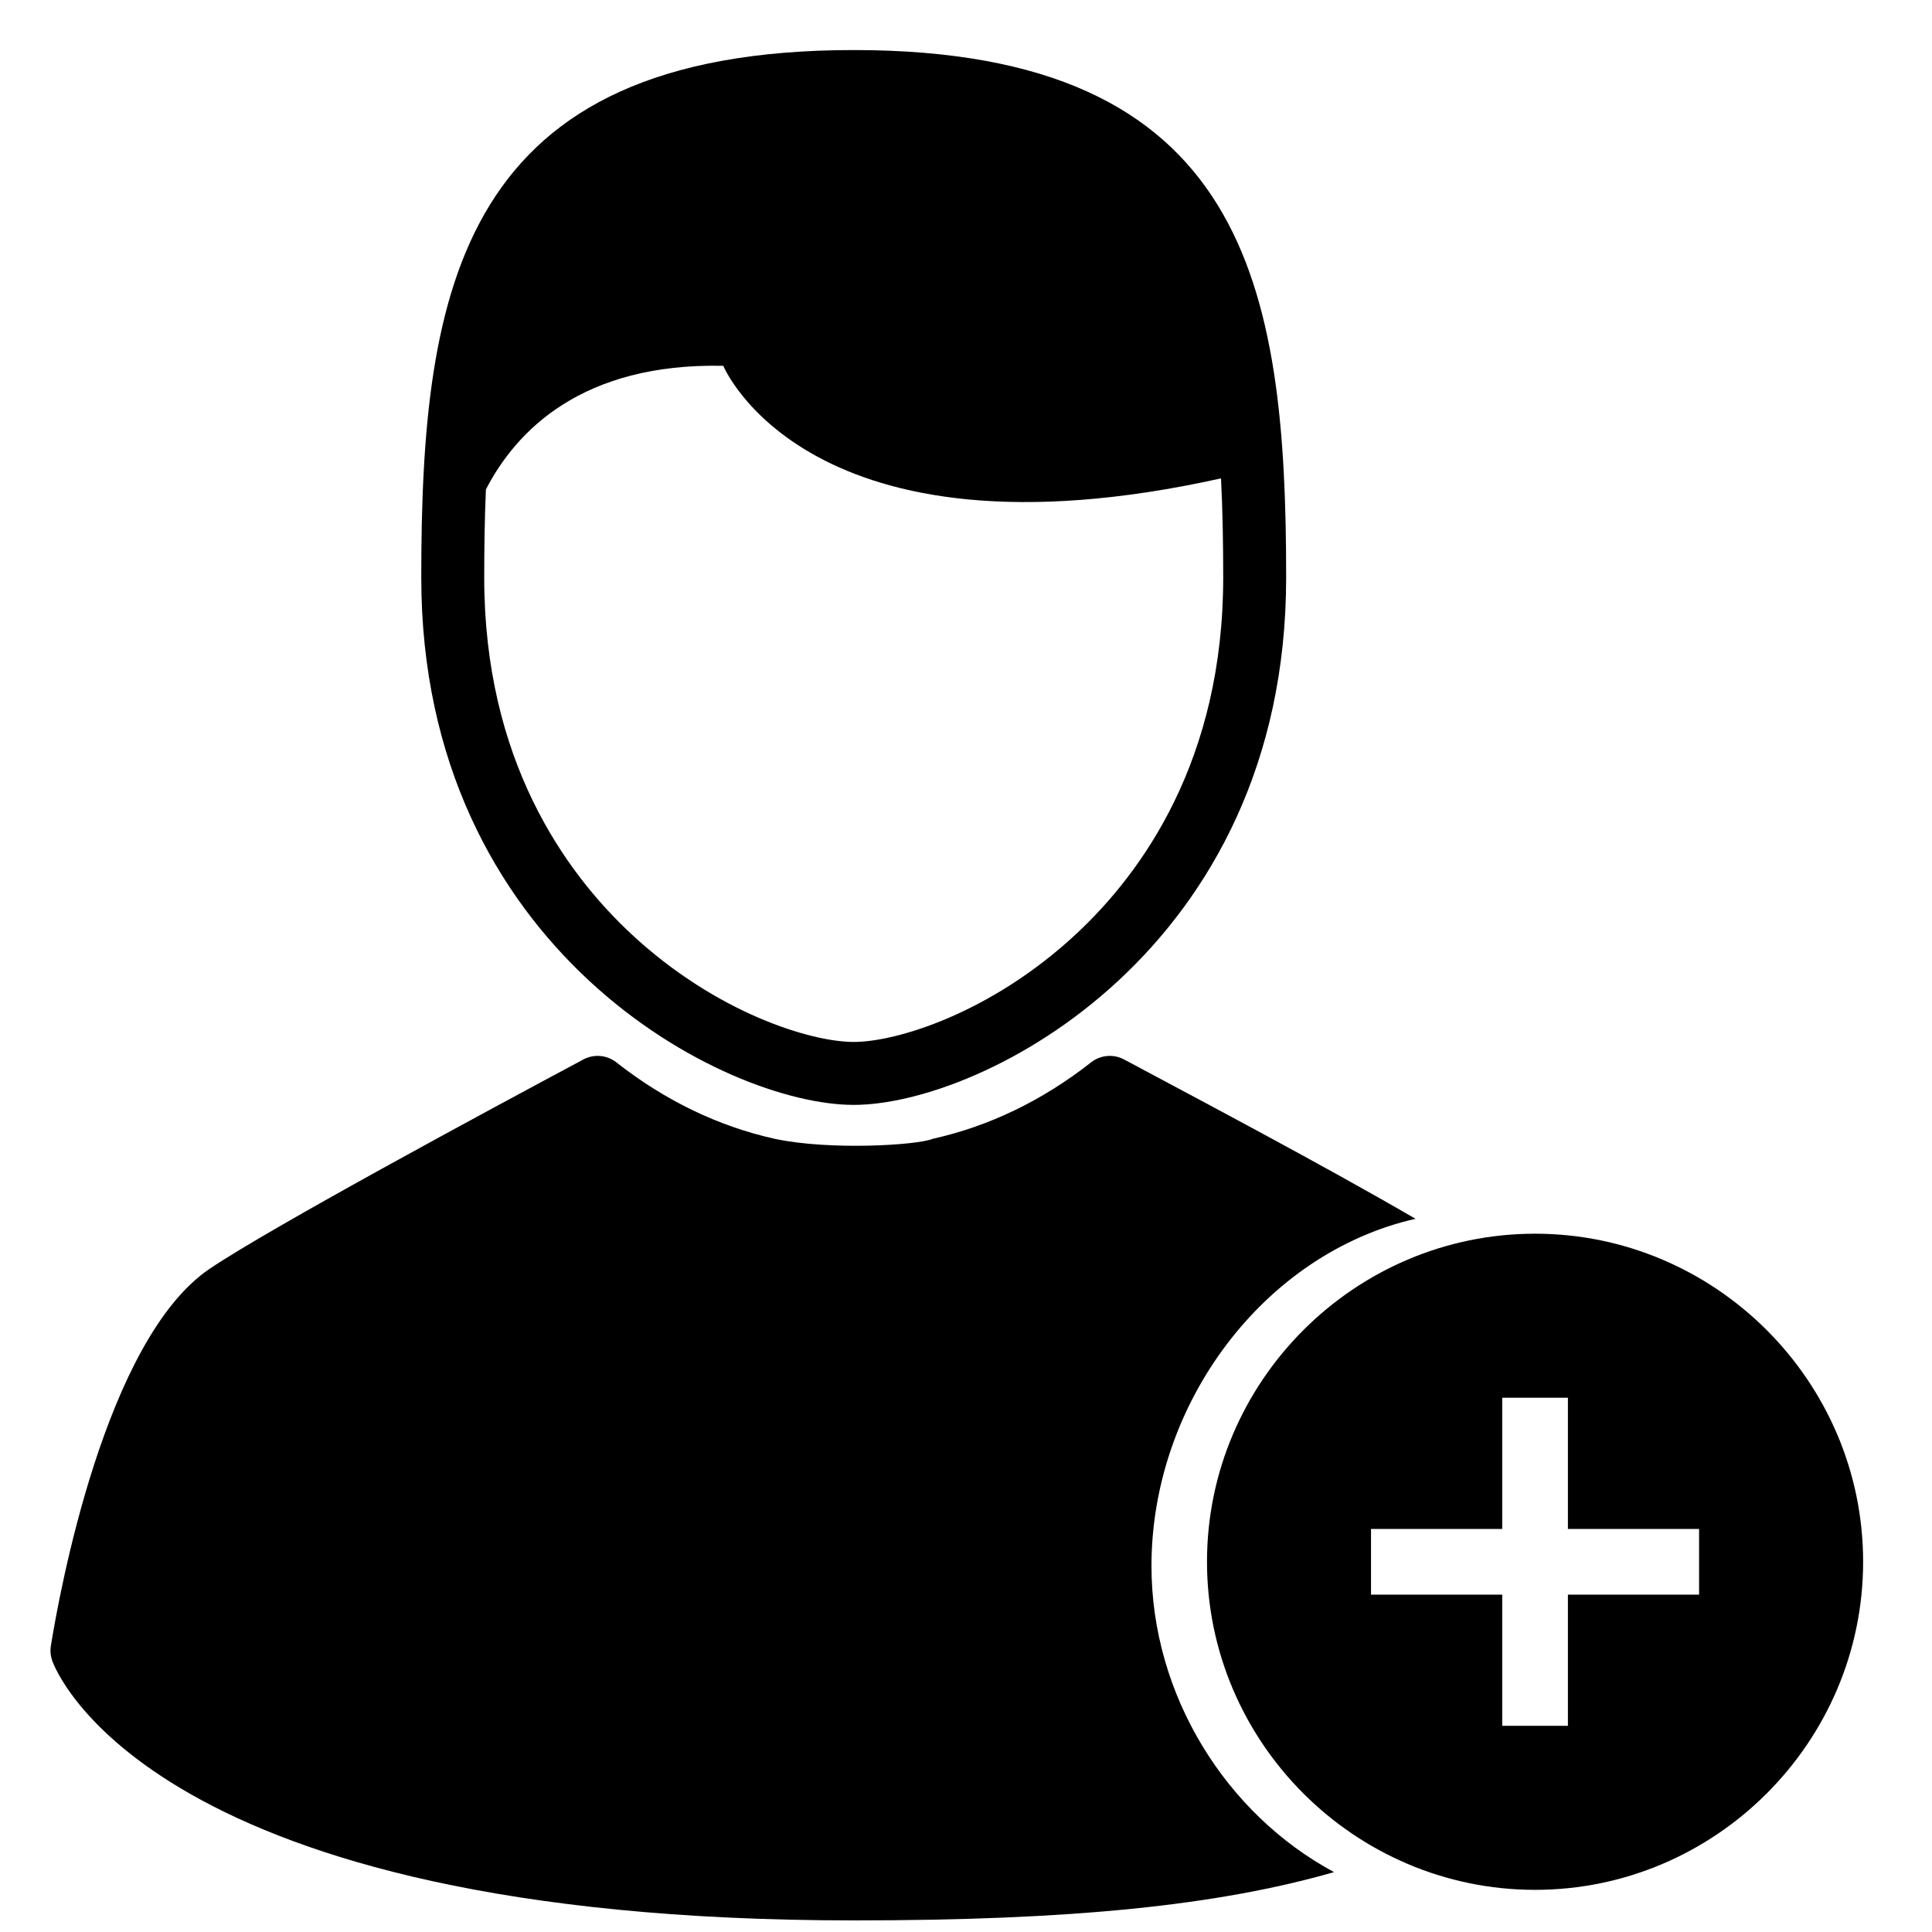
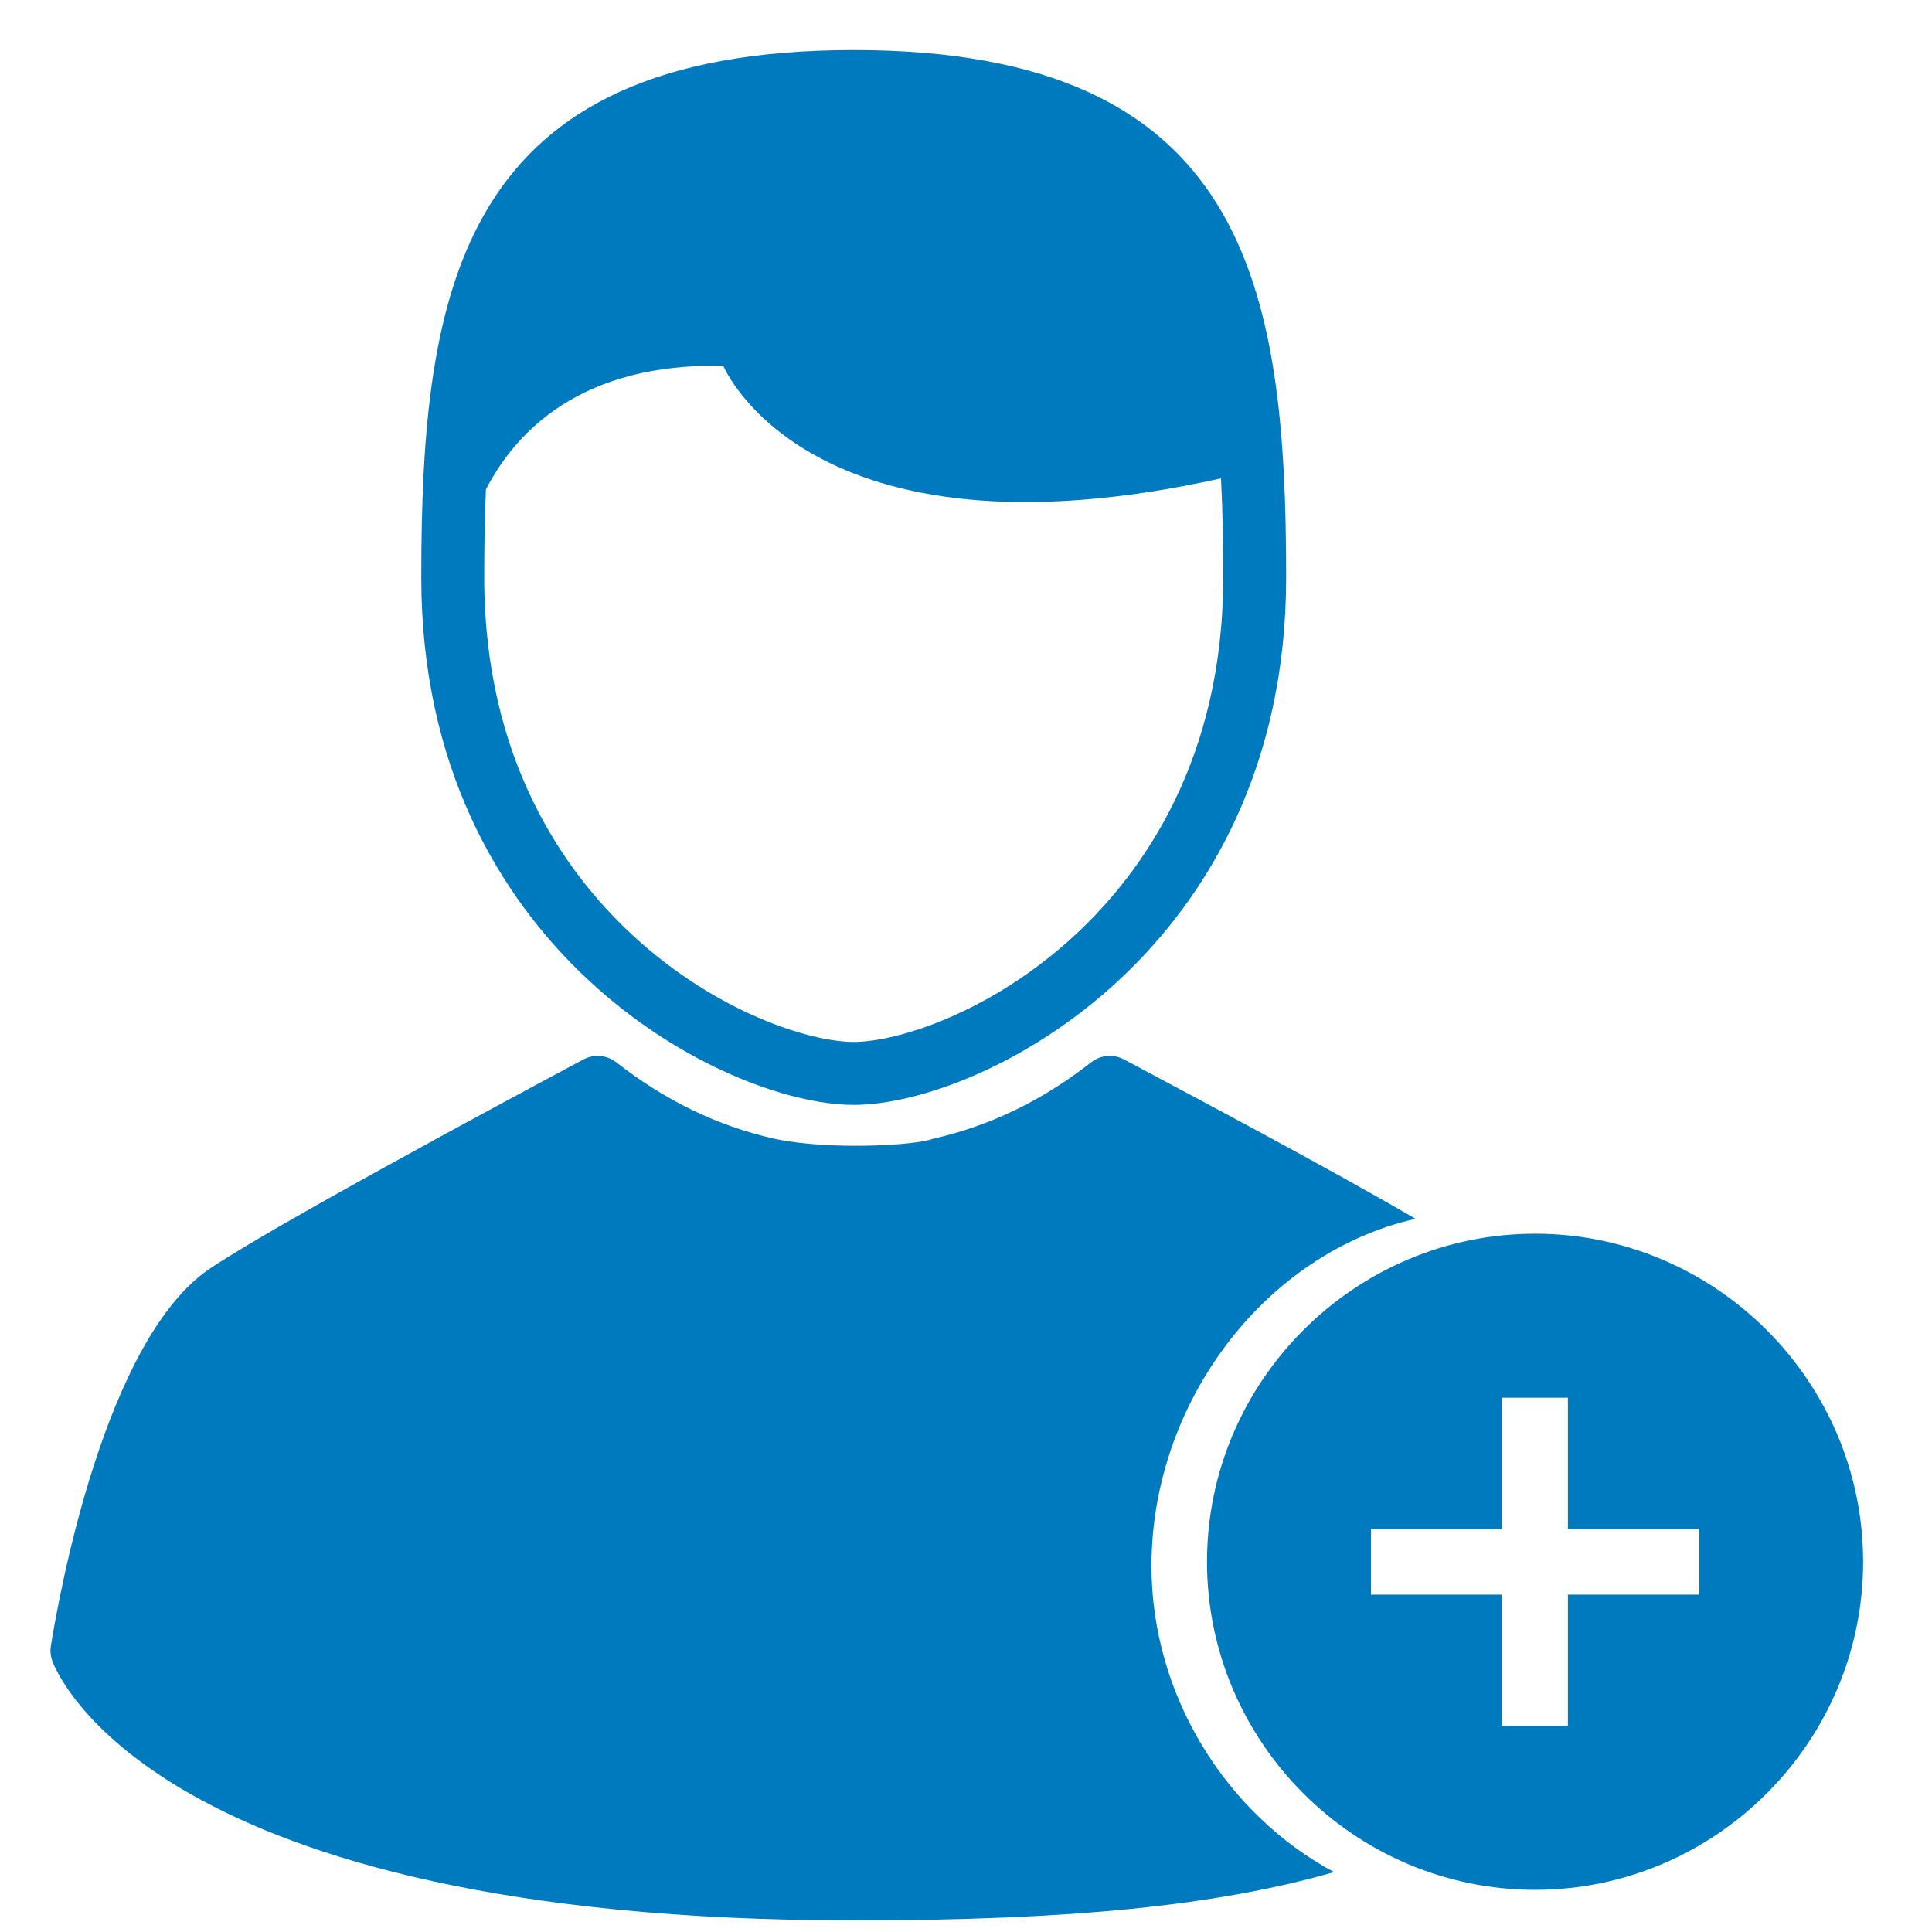
<svg xmlns="http://www.w3.org/2000/svg" version="1.1" id="Слой_1" x="0px" y="0px" width="1000px" height="1000px" viewBox="0 0 1000 1000" enable-background="new 0 0 1000 1000" xml:space="preserve">
  <g>
    <path fill="none" d="M327.077,483.737c43.944,40.773,92.731,55.572,114.804,55.572c22.069,0,70.858-14.799,114.802-55.572   c34.877-32.357,76.448-90.692,76.448-184.839c0-17.166-0.272-34.4-1.135-51.29c-214.025,47.486-257.62-58.259-257.62-58.259   c-73.142-1.558-107.151,33.581-122.874,63.989c-0.647,15.047-0.869,30.33-0.872,45.56   C250.63,393.044,292.201,451.379,327.077,483.737z" />
-     <path d="M441.879,571.889c66.793,0,223.832-80.383,223.832-272.993c0.004-150.769-20.348-272.989-223.832-272.989   c-203.478,0-223.831,122.22-223.831,272.991C218.049,491.505,375.088,571.889,441.879,571.889z M251.502,253.338   c15.723-30.408,49.732-65.547,122.874-63.989c0,0,43.595,105.745,257.62,58.259c0.862,16.89,1.135,34.125,1.135,51.29   c0,94.146-41.571,152.481-76.448,184.839c-43.943,40.773-92.732,55.572-114.802,55.572c-22.072,0-70.86-14.799-114.804-55.572   c-34.876-32.357-76.447-90.692-76.447-184.839C250.633,283.668,250.854,268.385,251.502,253.338z" />
-     <path d="M596,810.5c0-83.791,58.05-161.765,136.663-179.654c-47.357-27.558-113.198-62.351-150.018-82.022   l-0.831-0.442c-5.487-2.932-12.187-2.345-17.082,1.497c-25.147,19.743-52.695,33.049-81.877,39.548   c-8.198,3.409-53.736,6.089-81.951,0c-29.181-6.499-56.729-19.805-81.876-39.548c-4.894-3.842-11.594-4.432-17.082-1.497   c-47.434,25.348-161.229,86.632-193.334,108.272c-54.317,36.592-78.069,169.028-82.278,195.206   c-0.418,2.598-0.174,5.252,0.701,7.729C28.978,865.076,78.829,994,441.879,994c112.758,0,188.338-7.688,248.621-25   C634.865,939.129,596,877.729,596,810.5z" />
+     <path fill="#007abf" d="M441.879,571.889c66.793,0,223.832-80.383,223.832-272.993c0.004-150.769-20.348-272.989-223.832-272.989   c-203.478,0-223.831,122.22-223.831,272.991C218.049,491.505,375.088,571.889,441.879,571.889z M251.502,253.338   c15.723-30.408,49.732-65.547,122.874-63.989c0,0,43.595,105.745,257.62,58.259c0.862,16.89,1.135,34.125,1.135,51.29   c0,94.146-41.571,152.481-76.448,184.839c-43.943,40.773-92.732,55.572-114.802,55.572c-22.072,0-70.86-14.799-114.804-55.572   c-34.876-32.357-76.447-90.692-76.447-184.839C250.633,283.668,250.854,268.385,251.502,253.338z" />
+     <path fill="#007abf" d="M596,810.5c0-83.791,58.05-161.765,136.663-179.654c-47.357-27.558-113.198-62.351-150.018-82.022   l-0.831-0.442c-5.487-2.932-12.187-2.345-17.082,1.497c-25.147,19.743-52.695,33.049-81.877,39.548   c-8.198,3.409-53.736,6.089-81.951,0c-29.181-6.499-56.729-19.805-81.876-39.548c-4.894-3.842-11.594-4.432-17.082-1.497   c-47.434,25.348-161.229,86.632-193.334,108.272c-54.317,36.592-78.069,169.028-82.278,195.206   c-0.418,2.598-0.174,5.252,0.701,7.729C28.978,865.076,78.829,994,441.879,994c112.758,0,188.338-7.688,248.621-25   C634.865,939.129,596,877.729,596,810.5z" />
  </g>
-   <path d="M794.544,638.566c-93.371,0-169.805,76.453-169.805,169.797c0,93.371,76.434,169.818,169.805,169.818  c93.357,0,169.806-76.447,169.806-169.818C964.35,715.02,887.902,638.566,794.544,638.566 M879.439,825.381h-67.892v67.906h-34.007  v-67.906h-67.905v-34.008h67.905v-67.904h34.007v67.904h67.892V825.381L879.439,825.381z" />
+   <path fill="#007abf" d="M794.544,638.566c-93.371,0-169.805,76.453-169.805,169.797c0,93.371,76.434,169.818,169.805,169.818  c93.357,0,169.806-76.447,169.806-169.818C964.35,715.02,887.902,638.566,794.544,638.566 M879.439,825.381h-67.892v67.906h-34.007  v-67.906h-67.905v-34.008h67.905v-67.904h34.007v67.904h67.892V825.381L879.439,825.381z" />
</svg>
